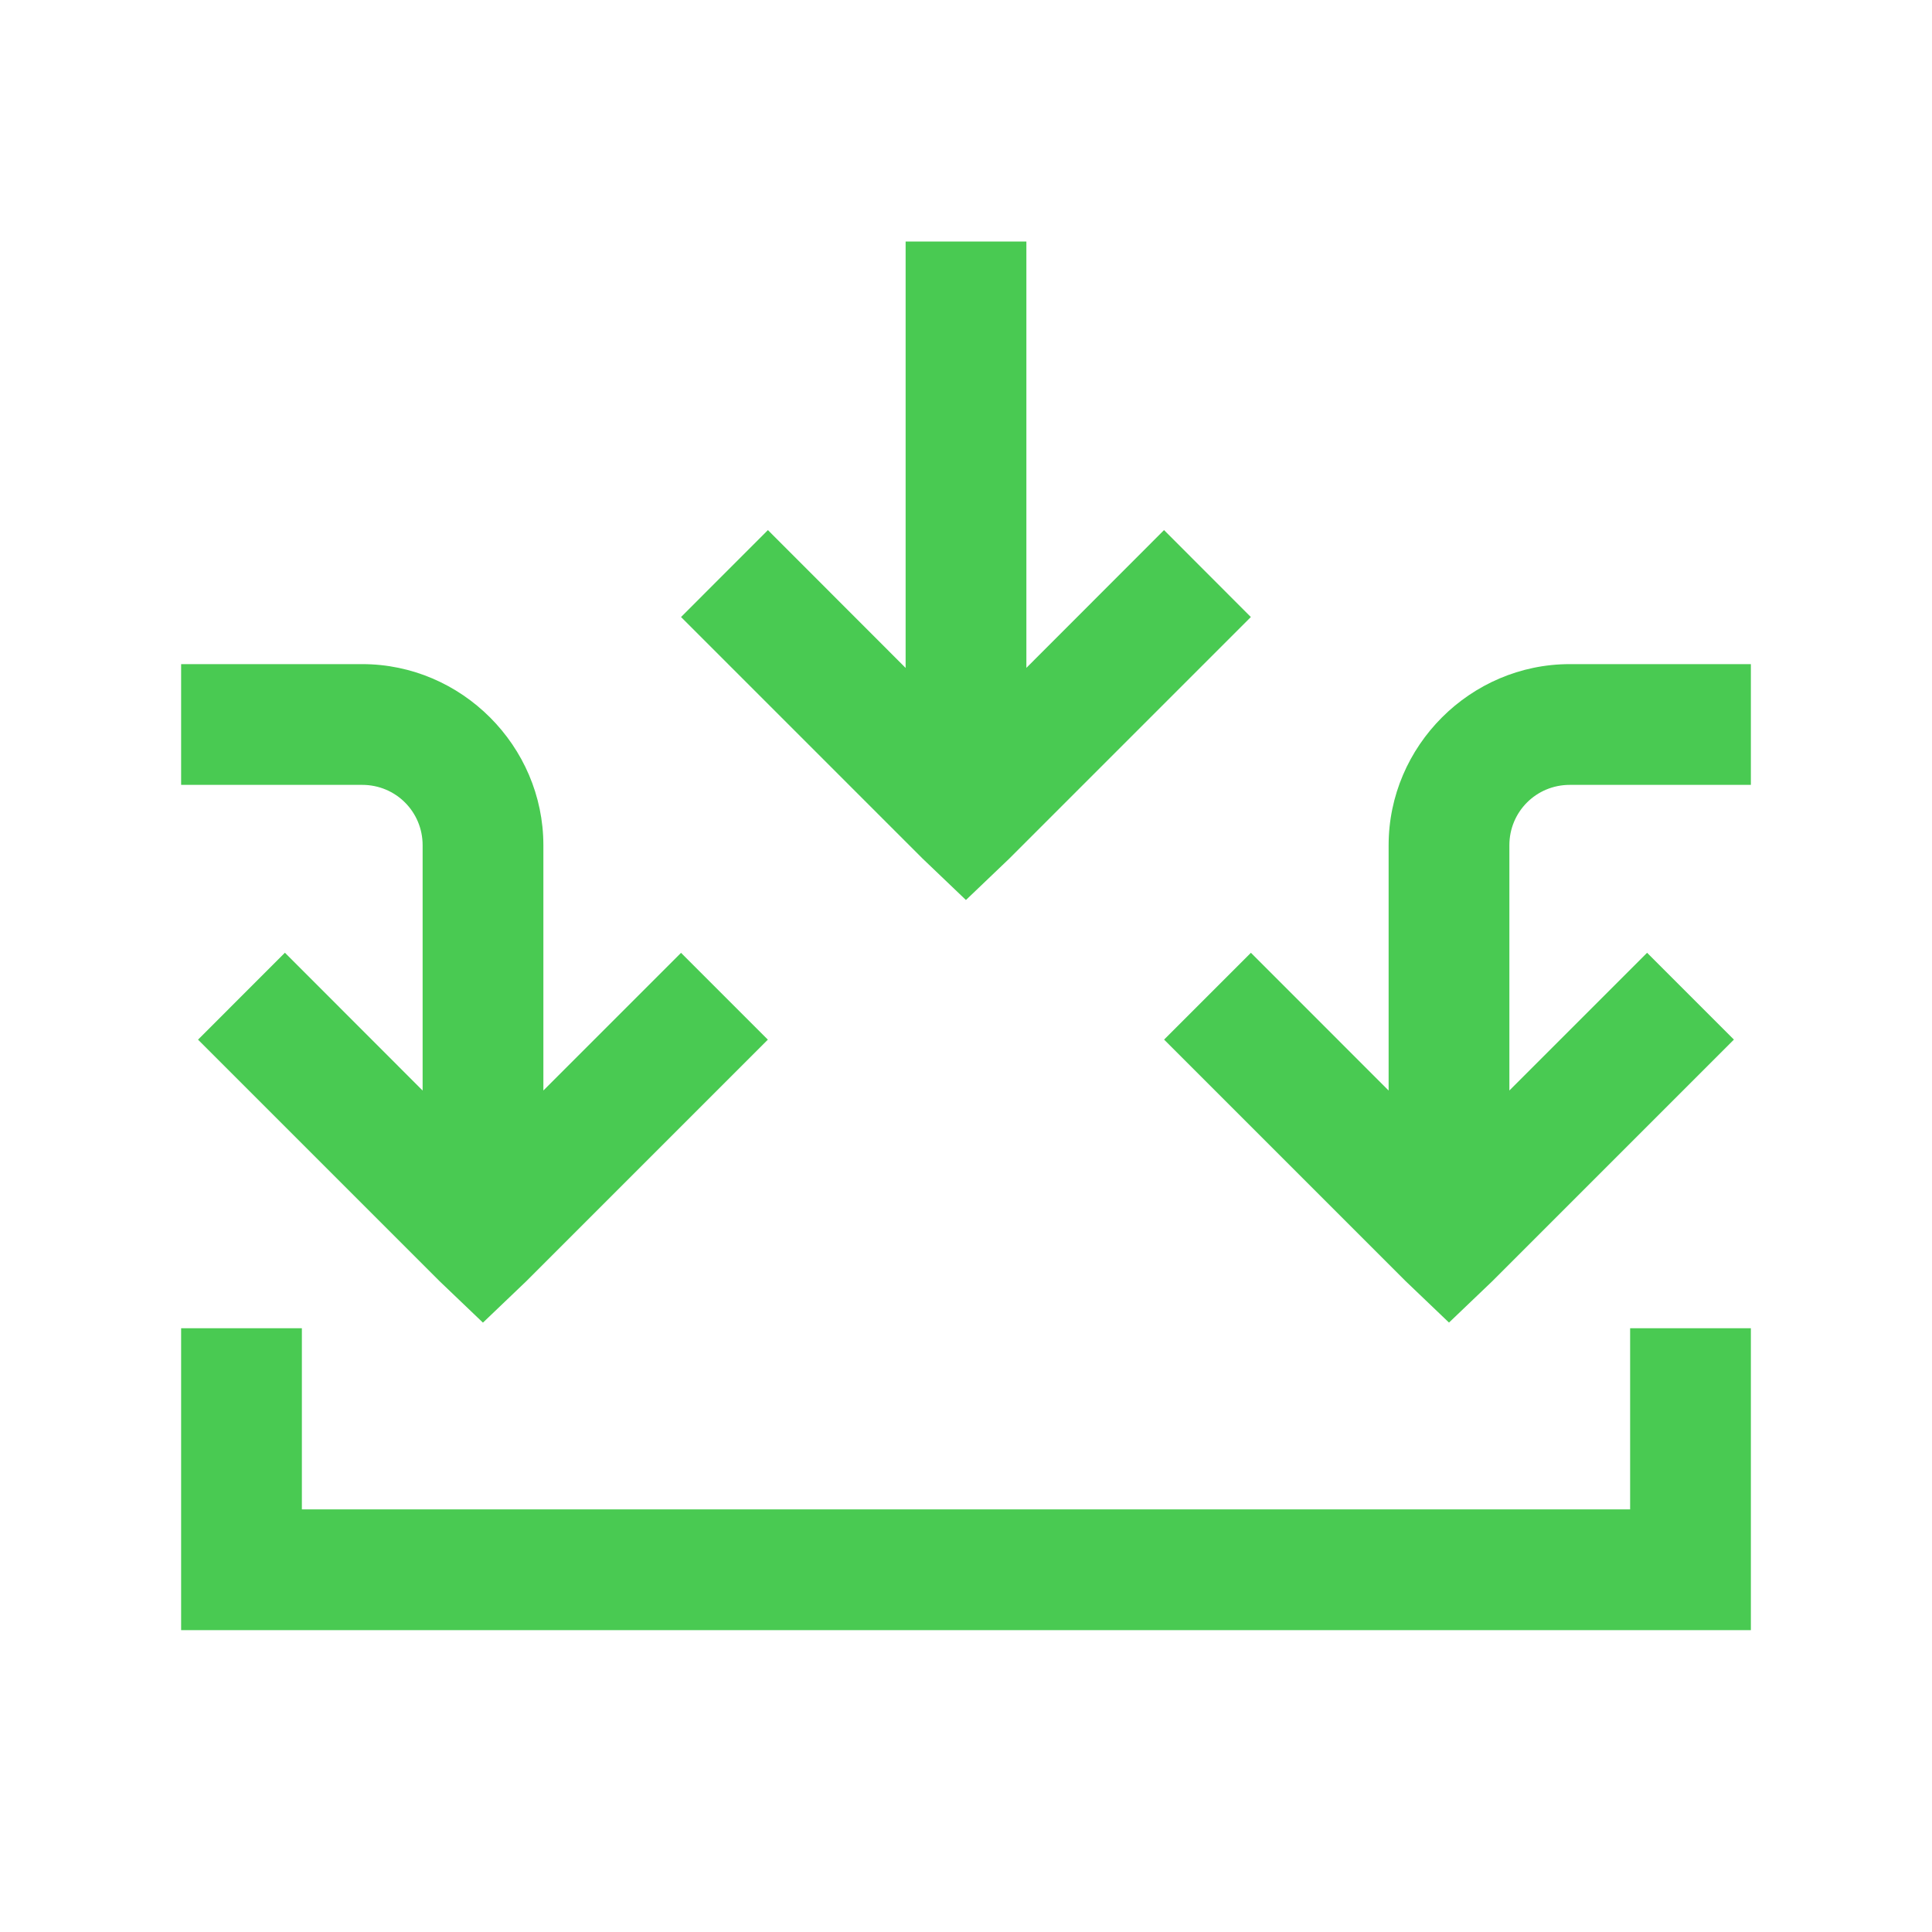
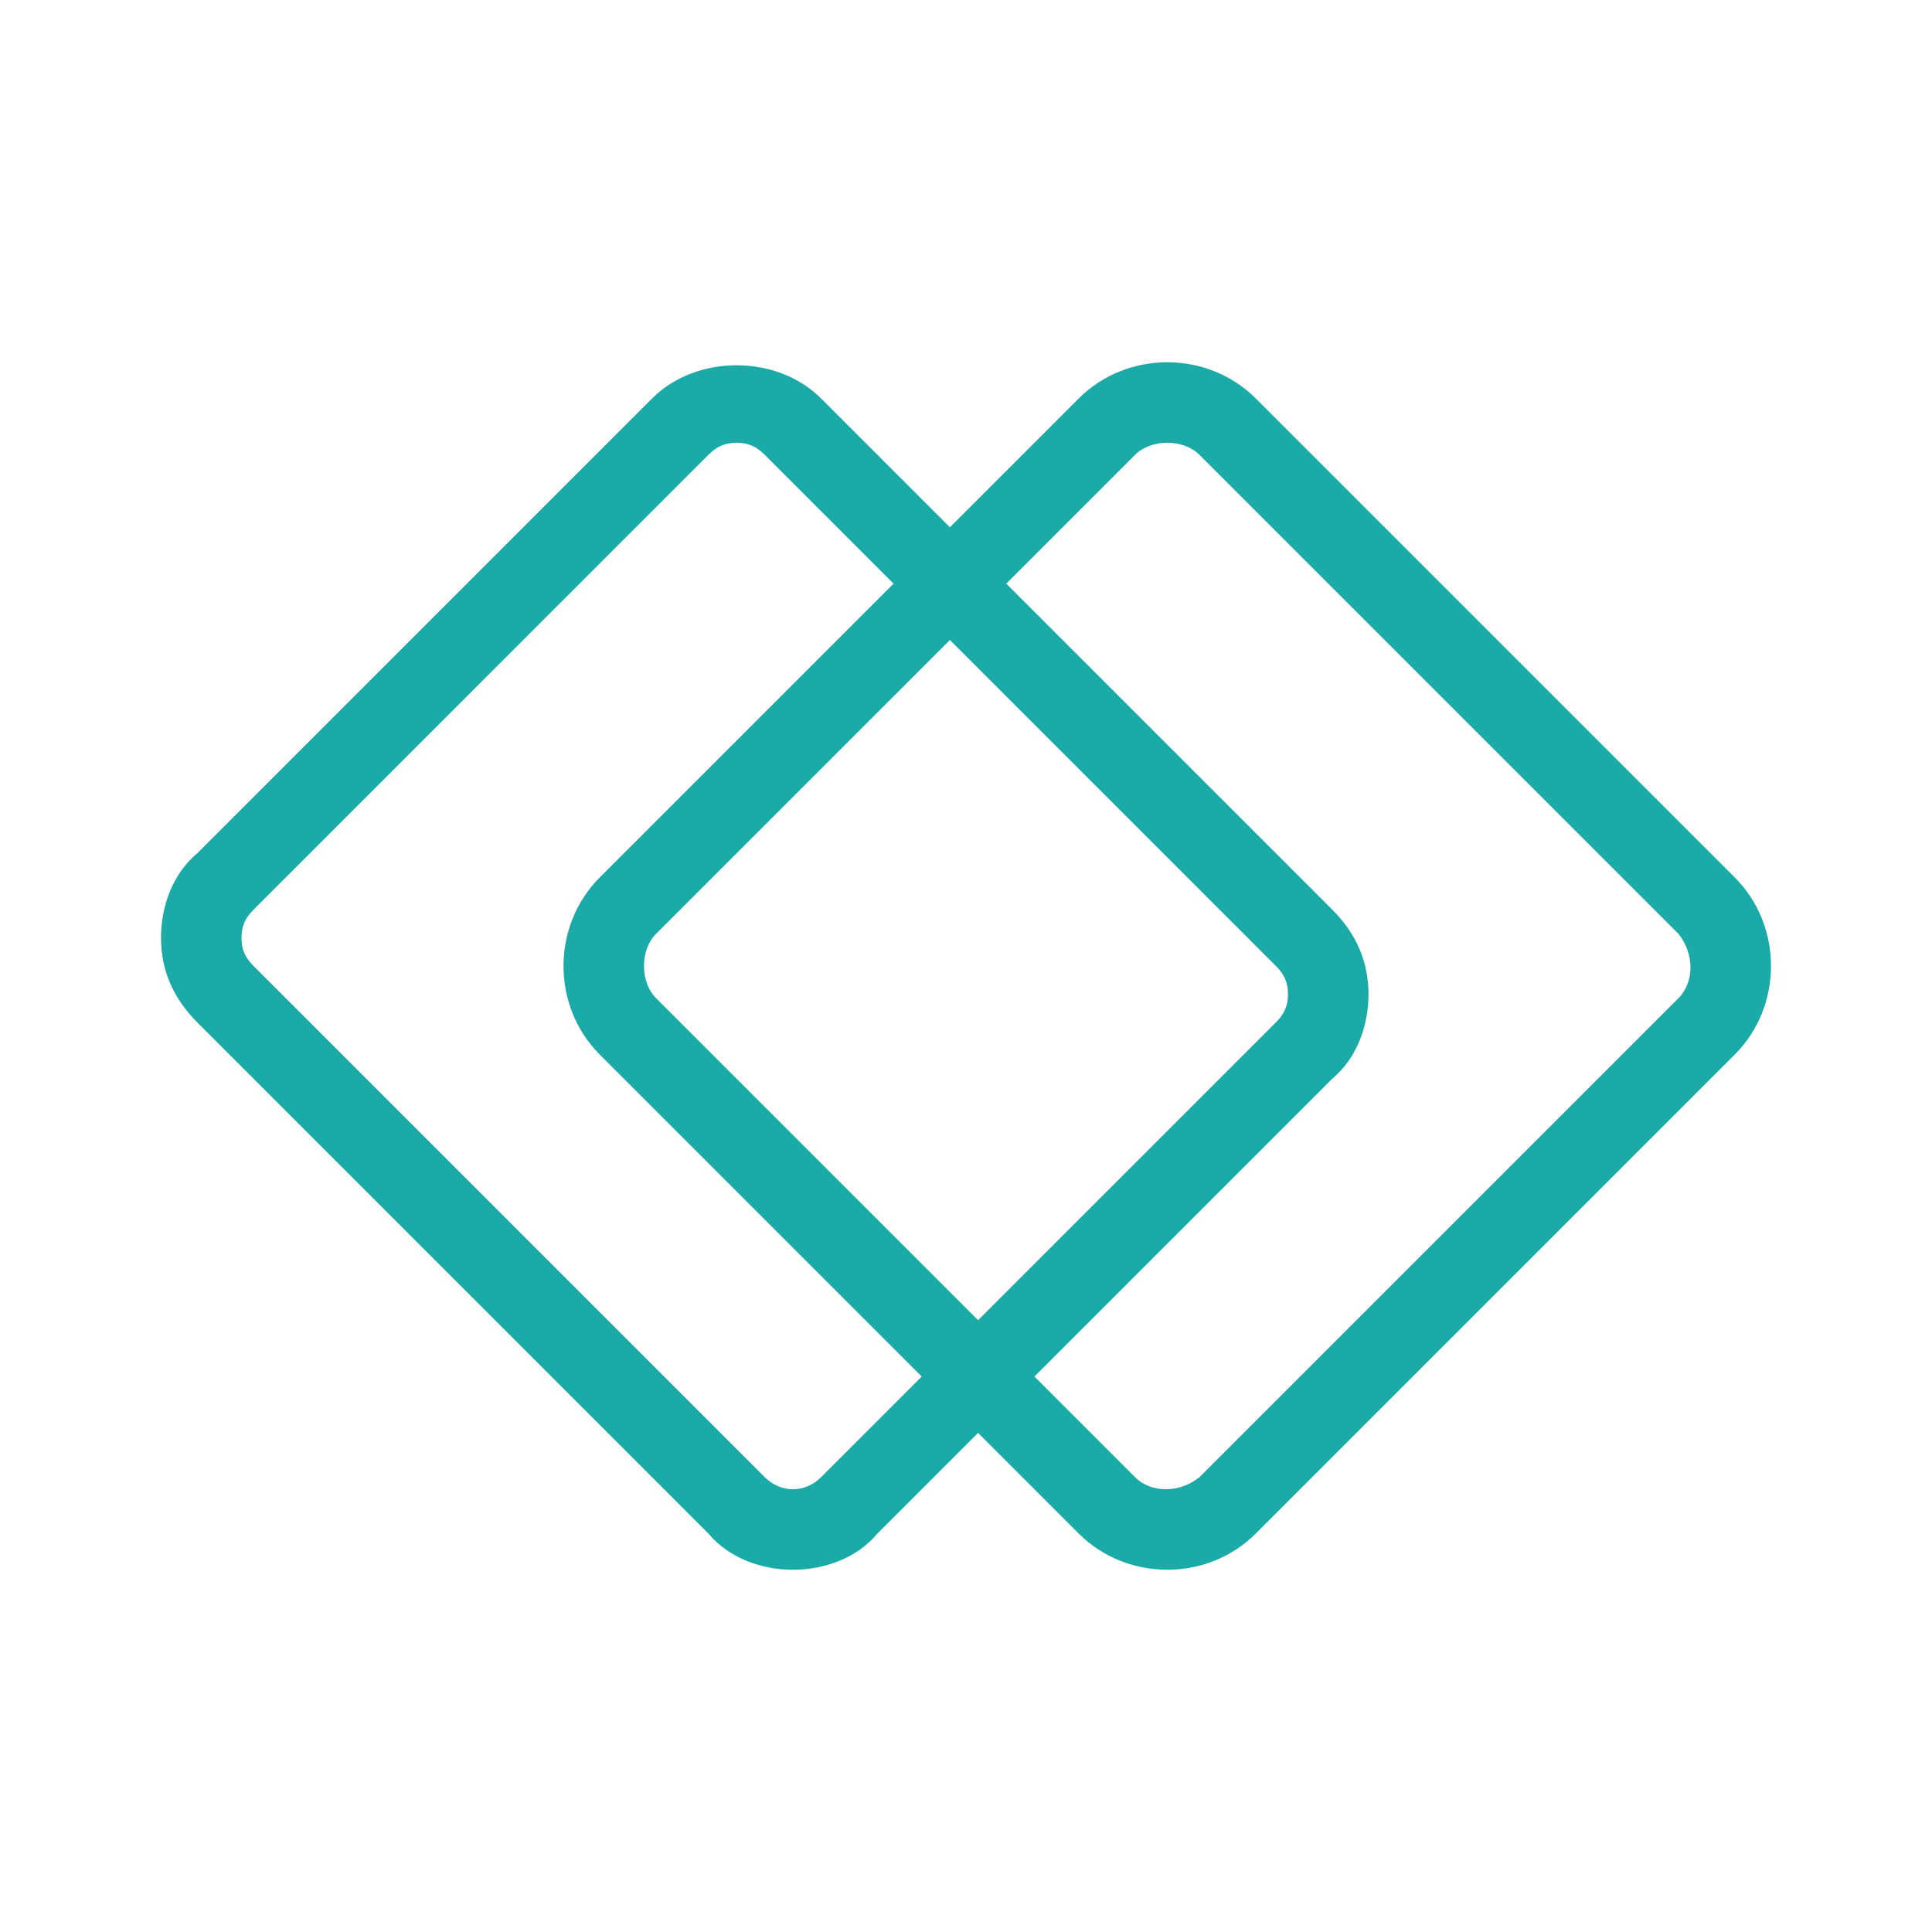
- <svg xmlns="http://www.w3.org/2000/svg" t="1688833535902" class="icon" viewBox="0 0 1024 1024" version="1.1" p-id="9444" width="200" height="200">
-   <path d="M480 128v226.016L407.008 280.96 360.96 327.04l128 128 23.008 21.984 23.008-21.984 128-128L616.96 280.96 544 353.984V128h-64zM96 352v64h96c17.76 0 32 14.24 32 32v130.016L151.008 504.96 104.96 551.04l128 128 23.008 21.984 23.008-21.984 128-128-46.016-46.016L288 577.984V448c0-52.64-43.36-96-96-96H96z m736 0c-52.64 0-96 43.36-96 96v130.016l-72.992-73.024-46.016 46.016 128 128 23.008 21.984 23.008-21.984 128-128-46.016-46.016L800 577.984V448c0-17.76 14.24-32 32-32h96v-64h-96zM96 704v160h832v-160h-64v96H160v-96H96z" p-id="9445" fill="#49ca52" />
+ <svg xmlns="http://www.w3.org/2000/svg" t="1688915955722" class="icon" viewBox="0 0 1024 1024" version="1.1" p-id="11726" width="16" height="16">
+   <path d="M420.267 832c-17.067 0-34.133-6.4-44.8-19.2L104.533 541.867c-12.8-12.8-19.2-27.733-19.2-44.8s6.4-34.133 19.2-44.8L345.6 211.2c23.467-23.467 66.133-23.467 89.6 0l270.933 270.933c12.8 12.8 19.2 27.733 19.2 44.8s-6.4 34.133-19.2 44.8L465.067 812.8c-10.667 12.8-27.733 19.2-44.8 19.2z m-29.867-597.333c-6.4 0-10.667 2.133-14.933 6.4L134.4 482.133c-4.267 4.267-6.4 8.533-6.4 14.933s2.133 10.667 6.4 14.933L405.333 782.933c8.533 8.533 21.333 8.533 29.867 0l241.067-241.067c4.267-4.267 6.4-8.533 6.4-14.933s-2.133-10.667-6.4-14.933L405.333 241.067c-4.267-4.267-8.533-6.4-14.933-6.4z" fill="#1aaba8" p-id="11727" />
+   <path d="M618.667 832c-17.067 0-34.133-6.4-46.933-19.2L317.867 558.933c-12.8-12.8-19.2-29.867-19.2-46.933s6.4-34.133 19.2-46.933L571.733 211.2c25.6-25.6 68.267-25.6 93.867 0l253.867 253.867c25.6 25.6 25.6 68.267 0 93.867L665.6 812.8c-12.8 12.8-29.867 19.2-46.933 19.2z m0-597.333c-6.4 0-12.8 2.133-17.067 6.4L347.733 494.933c-4.267 4.267-6.4 10.667-6.4 17.067s2.133 12.8 6.4 17.067l253.867 253.867c8.533 8.533 23.467 8.533 34.133 0l253.867-253.867c8.533-8.533 8.533-23.467 0-34.133L635.733 241.067c-4.267-4.267-10.667-6.4-17.067-6.4zM332.8 480z" fill="#1aaba8" p-id="11728" />
</svg>
